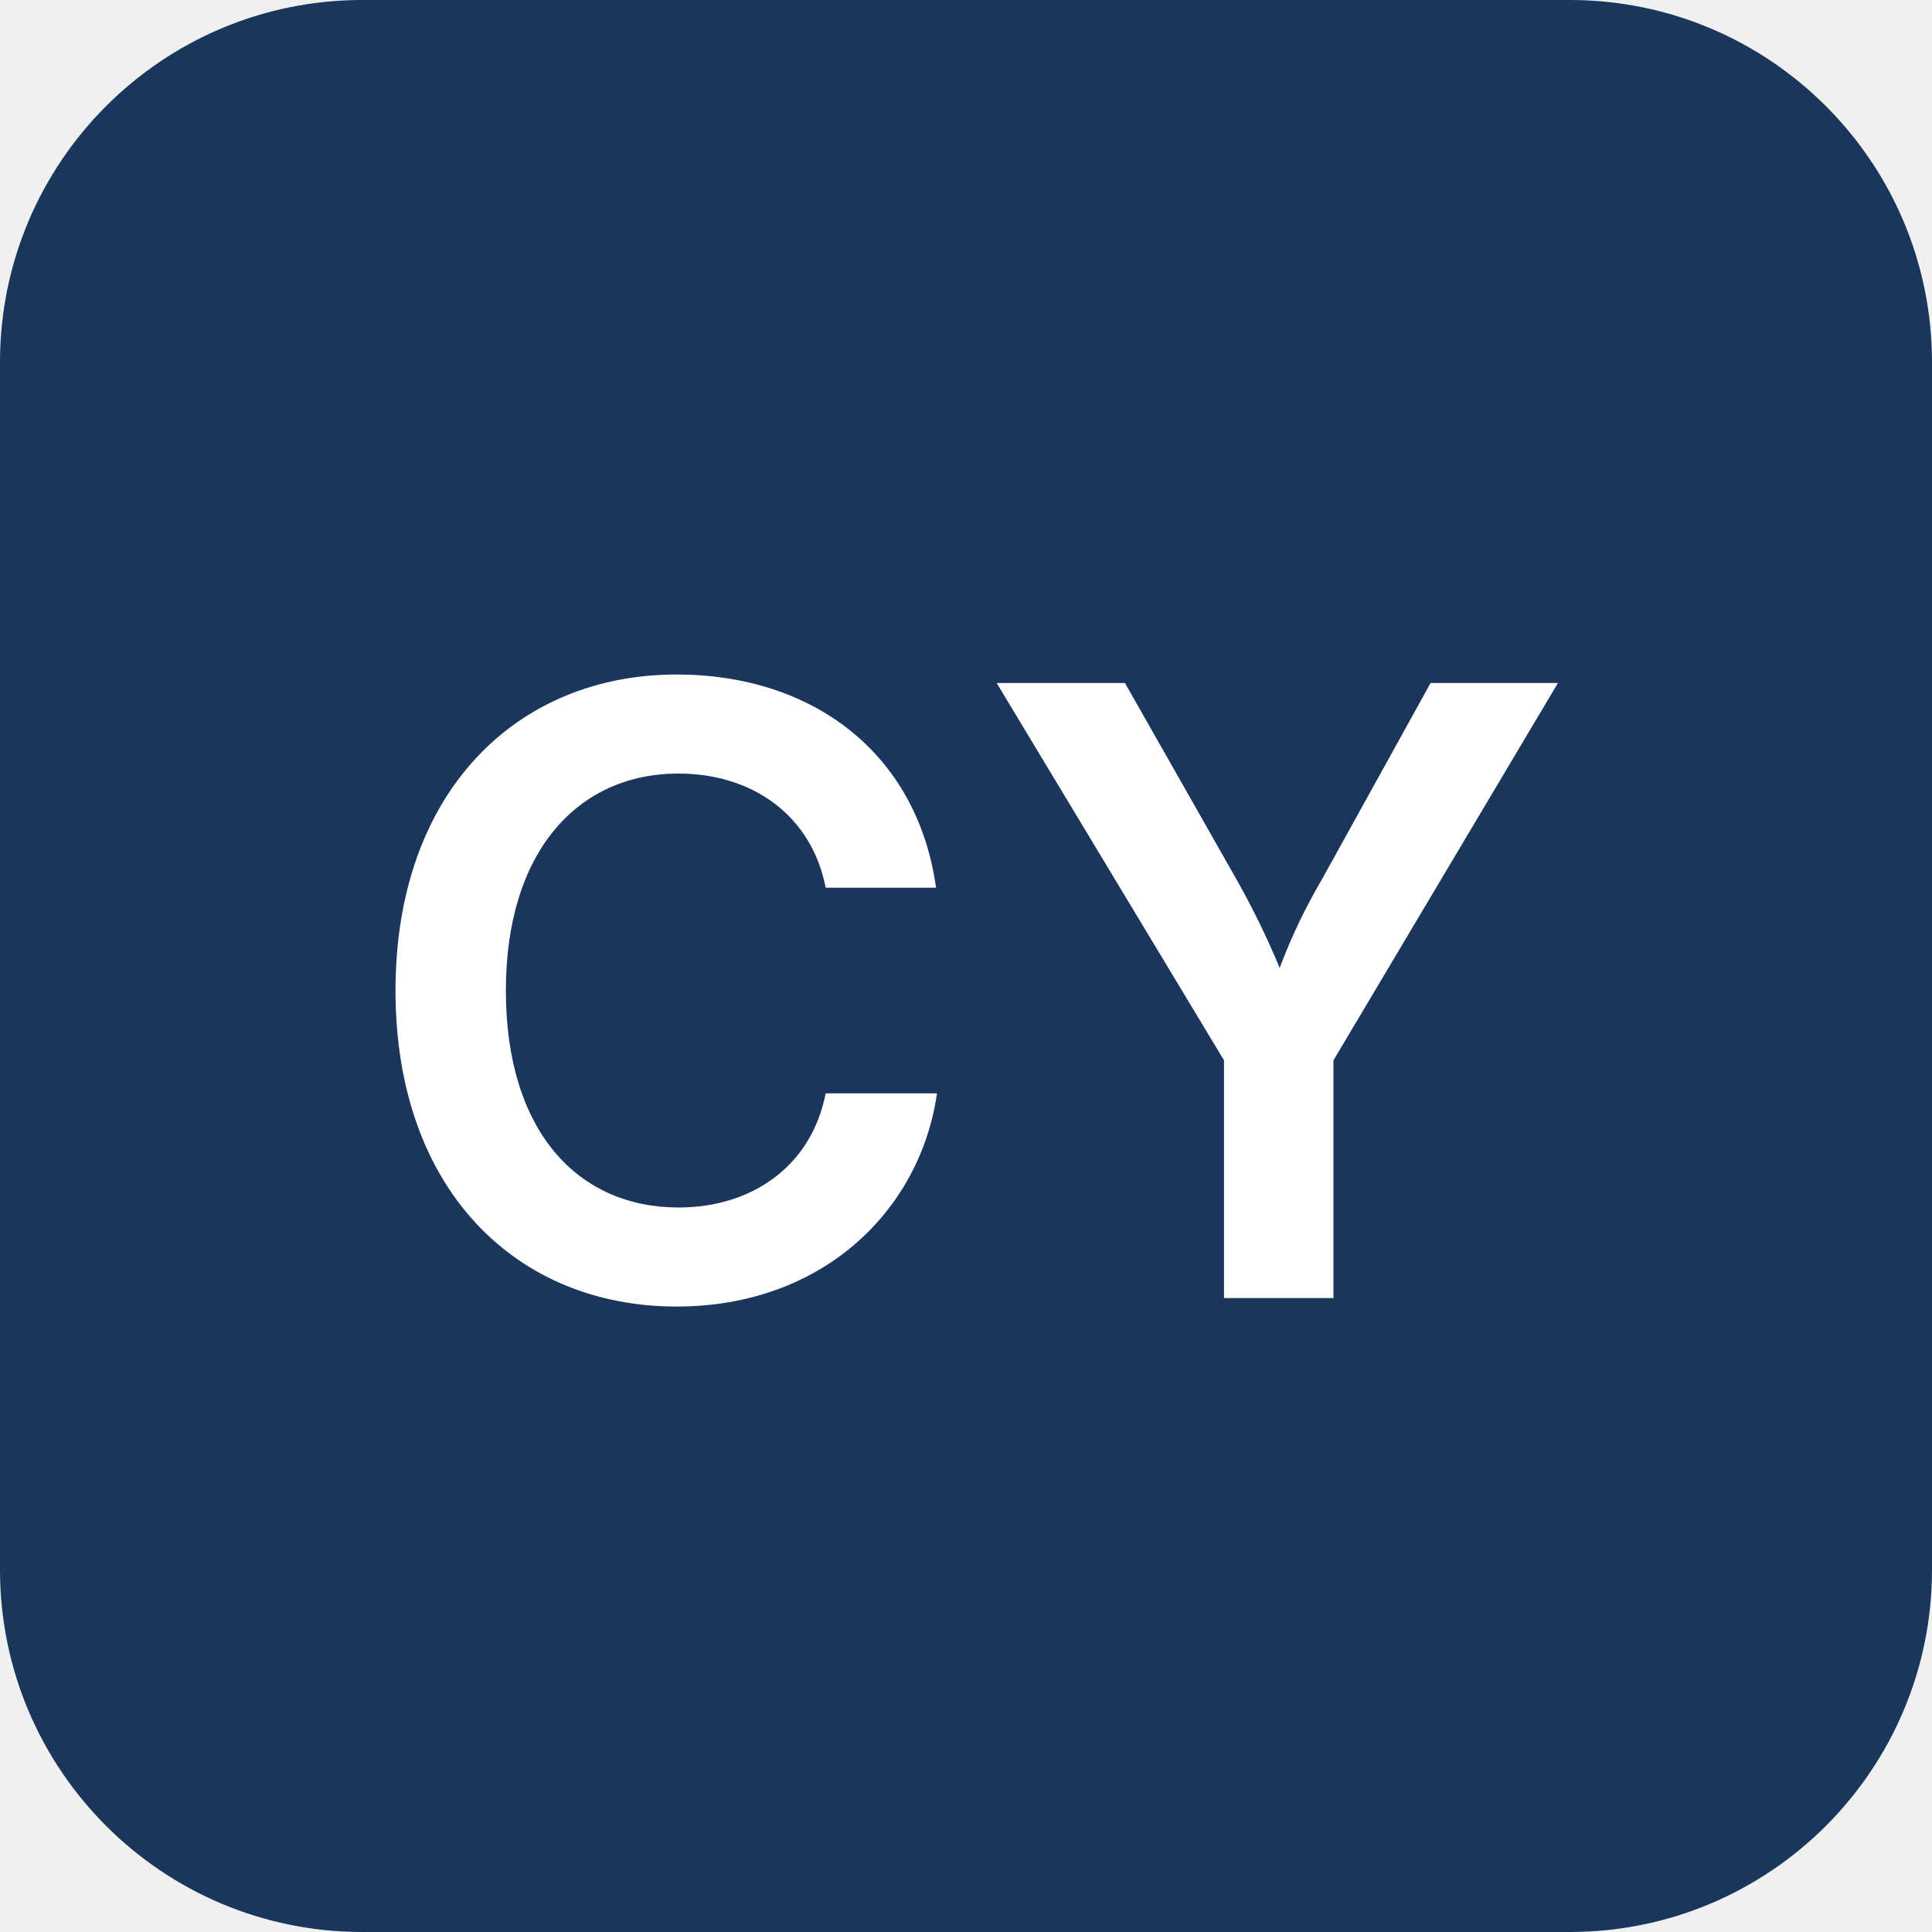
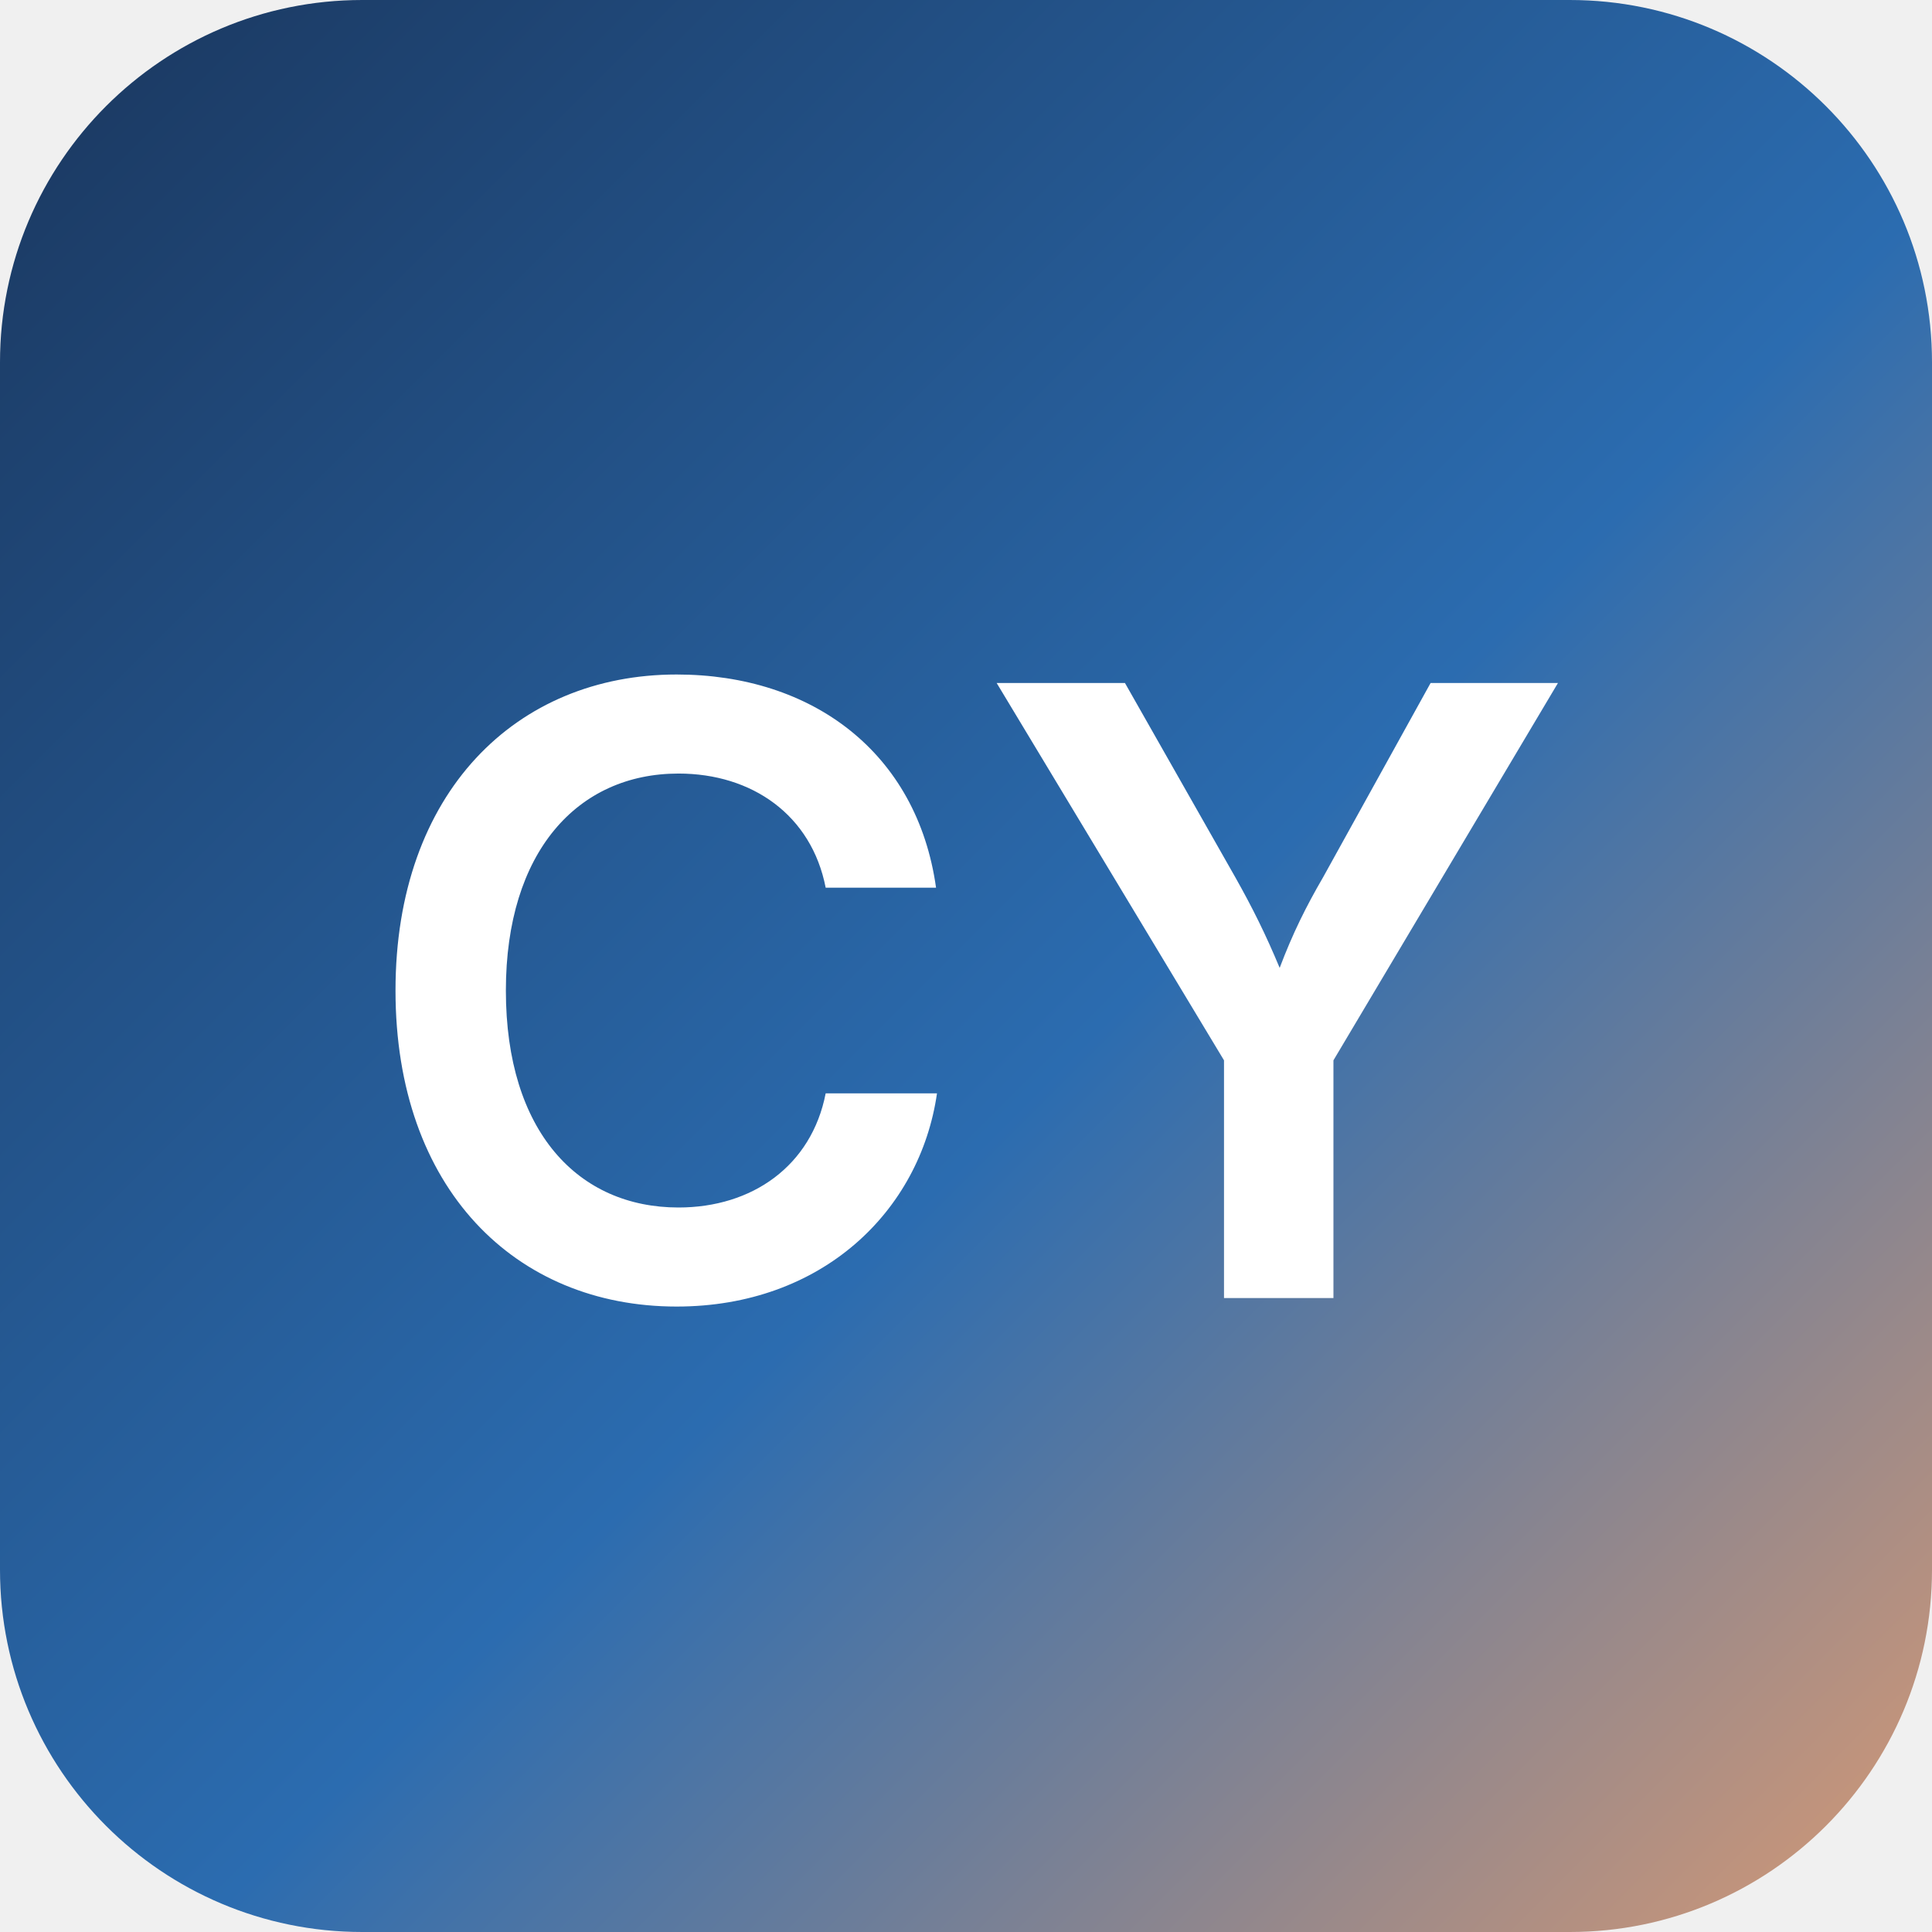
<svg xmlns="http://www.w3.org/2000/svg" width="32" height="32" viewBox="0 0 32 32">
-   <rect width="32" height="32" rx="6" fill="#1a365d" />
+   <defs>
+     <linearGradient id="bg" x1="0" y1="0" x2="1" y2="1">
+       <stop offset="0%" stop-color="#1a365d" />
+       <stop offset="55%" stop-color="#2b6cb0" />
+       <stop offset="100%" stop-color="#d99a74" />
+     </linearGradient>
+   </defs>
+   <rect width="32" height="32" rx="6" fill="url(#bg)" />
  <text x="16" y="21.5" fill="#ffffff" font-family="Inter, 'Segoe UI', Arial, sans-serif" font-size="14" font-weight="600" text-anchor="middle">CY</text>
</svg>
